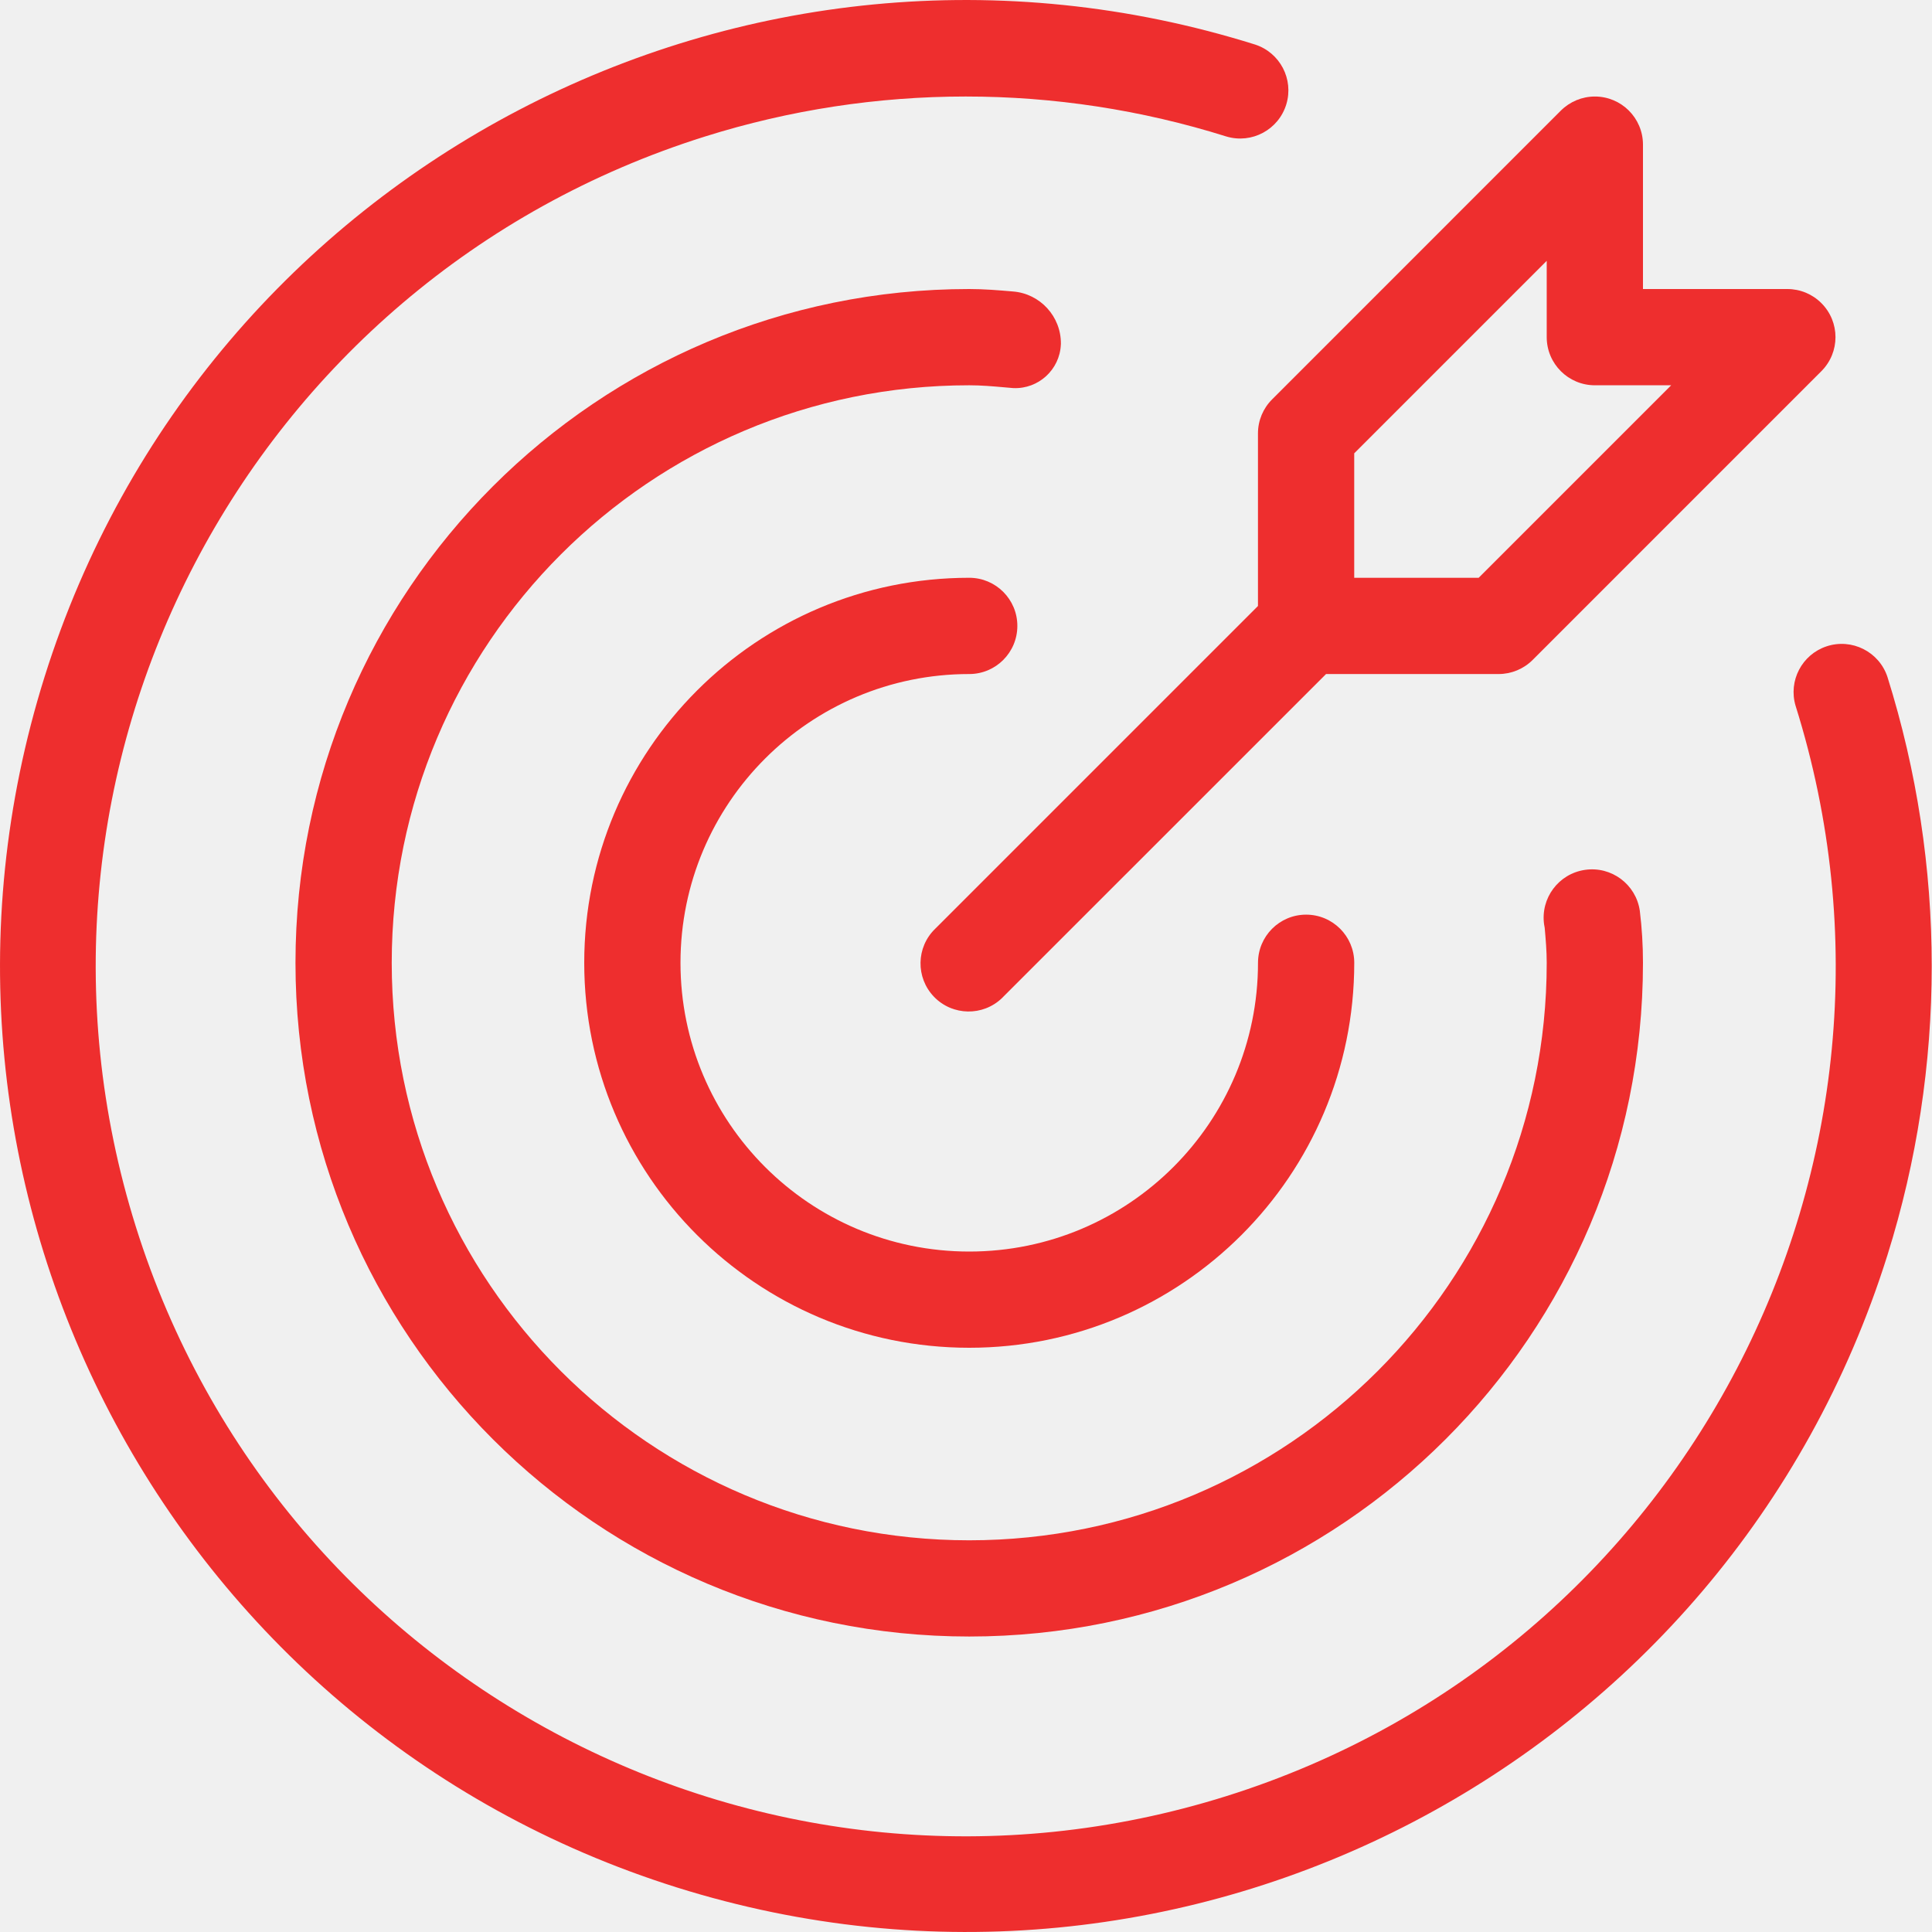
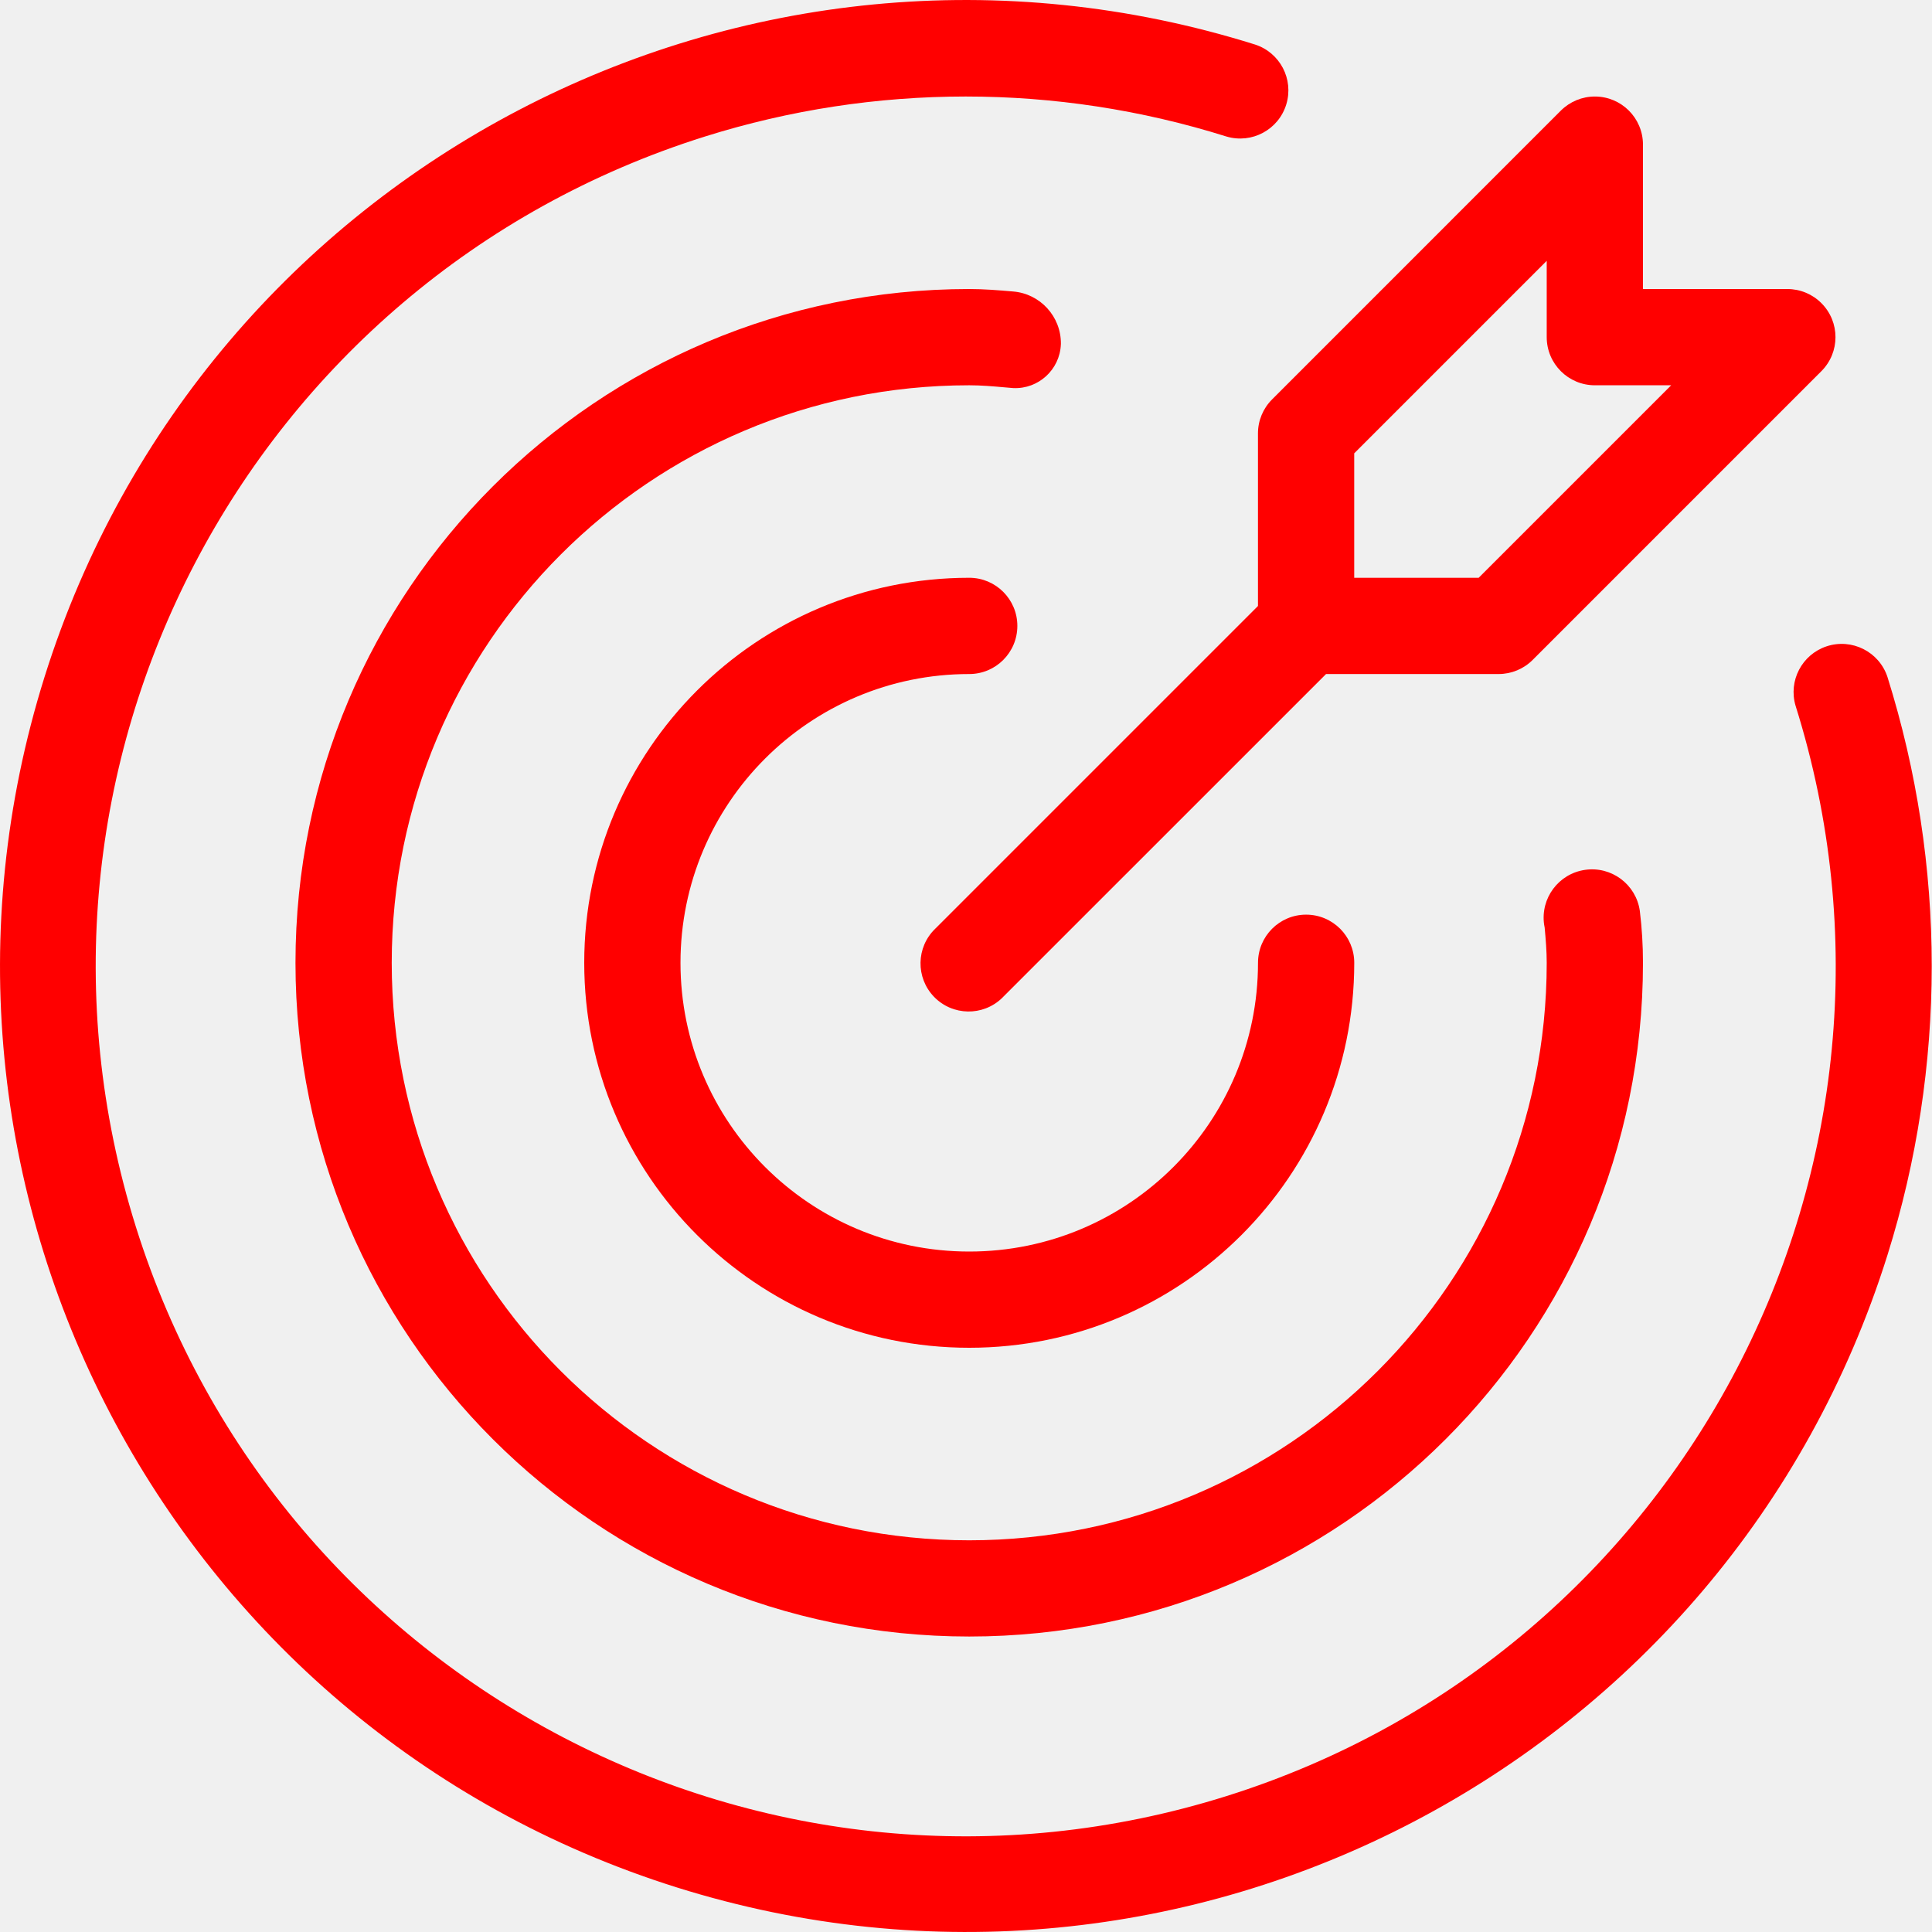
<svg xmlns="http://www.w3.org/2000/svg" width="50" height="50" viewBox="0 0 50 50" fill="none">
  <g clip-path="url(#clip0_147_18)">
-     <path d="M25.084 17.444C25.772 17.444 26.329 16.886 26.329 16.198C26.329 15.511 25.772 14.953 25.084 14.953C19.581 14.953 15.12 19.414 15.12 24.917C15.12 30.419 19.581 34.88 25.084 34.88C30.587 34.88 35.048 30.419 35.048 24.917C35.048 24.229 34.49 23.671 33.802 23.671C33.114 23.671 32.557 24.229 32.557 24.917C32.557 29.044 29.211 32.39 25.084 32.39C20.957 32.39 17.611 29.044 17.611 24.917C17.611 20.789 20.957 17.444 25.084 17.444Z" fill="#ee2e2e" />
-     <path d="M48.847 17.519C48.631 16.866 47.926 16.511 47.272 16.727C46.634 16.939 46.278 17.619 46.469 18.264C50.193 30.125 43.598 42.759 31.737 46.484C19.876 50.209 7.241 43.613 3.517 31.752C-0.208 19.891 6.388 7.256 18.248 3.532C22.639 2.153 27.346 2.153 31.737 3.532C32.396 3.73 33.091 3.357 33.29 2.698C33.486 2.049 33.127 1.363 32.482 1.153C19.311 -2.979 5.285 4.348 1.153 17.518C-2.979 30.689 4.348 44.715 17.518 48.847C30.689 52.979 44.715 45.652 48.847 32.482C50.375 27.611 50.375 22.39 48.847 17.519Z" fill="#ee2e2e" />
-     <path d="M27.456 8.898C27.462 8.189 26.917 7.596 26.21 7.543C25.838 7.511 25.466 7.48 25.084 7.48C15.454 7.48 7.647 15.287 7.647 24.917C7.647 34.547 15.454 42.353 25.084 42.353C34.714 42.353 42.52 34.547 42.52 24.917C42.52 24.466 42.493 24.016 42.438 23.569C42.338 22.885 41.703 22.412 41.02 22.512C40.336 22.611 39.863 23.246 39.962 23.93C39.966 23.955 39.97 23.981 39.976 24.007C40.003 24.309 40.029 24.608 40.029 24.916C40.03 33.17 33.339 39.862 25.084 39.863C16.83 39.863 10.138 33.171 10.138 24.917C10.138 16.663 16.829 9.971 25.083 9.971H25.084C25.392 9.971 25.692 9.997 25.993 10.024L26.226 10.044C26.877 10.071 27.427 9.566 27.455 8.916C27.455 8.909 27.455 8.904 27.456 8.898Z" fill="#ee2e2e" />
-     <path d="M32.556 11.216V15.683L24.203 24.036C23.708 24.514 23.695 25.302 24.172 25.797C24.65 26.292 25.439 26.306 25.934 25.828C25.944 25.818 25.954 25.808 25.964 25.797L34.318 17.444H38.784C39.114 17.444 39.431 17.313 39.665 17.079L47.137 9.606C47.624 9.119 47.624 8.331 47.137 7.845C46.904 7.611 46.587 7.48 46.257 7.48H42.52V3.743C42.52 3.056 41.963 2.498 41.275 2.498C40.944 2.498 40.628 2.63 40.394 2.863L32.922 10.336C32.688 10.569 32.556 10.886 32.556 11.216ZM35.047 11.732L40.029 6.75V8.725C40.029 9.413 40.587 9.971 41.275 9.971H43.25L38.268 14.953H35.047V11.732Z" fill="#ee2e2e" />
+     <path d="M25.084 17.444C25.772 17.444 26.329 16.886 26.329 16.198C26.329 15.511 25.772 14.953 25.084 14.953C19.581 14.953 15.12 19.414 15.12 24.917C15.12 30.419 19.581 34.88 25.084 34.88C30.587 34.88 35.048 30.419 35.048 24.917C35.048 24.229 34.49 23.671 33.802 23.671C33.114 23.671 32.557 24.229 32.557 24.917C32.557 29.044 29.211 32.39 25.084 32.39C20.957 32.39 17.611 29.044 17.611 24.917C17.611 20.789 20.957 17.444 25.084 17.444Z" fill="red" />
+     <path d="M48.847 17.519C48.631 16.866 47.926 16.511 47.272 16.727C46.634 16.939 46.278 17.619 46.469 18.264C50.193 30.125 43.598 42.759 31.737 46.484C19.876 50.209 7.241 43.613 3.517 31.752C-0.208 19.891 6.388 7.256 18.248 3.532C22.639 2.153 27.346 2.153 31.737 3.532C32.396 3.73 33.091 3.357 33.29 2.698C33.486 2.049 33.127 1.363 32.482 1.153C19.311 -2.979 5.285 4.348 1.153 17.518C-2.979 30.689 4.348 44.715 17.518 48.847C30.689 52.979 44.715 45.652 48.847 32.482C50.375 27.611 50.375 22.39 48.847 17.519Z" fill="red" />
+     <path d="M27.456 8.898C27.462 8.189 26.917 7.596 26.21 7.543C25.838 7.511 25.466 7.48 25.084 7.48C15.454 7.48 7.647 15.287 7.647 24.917C7.647 34.547 15.454 42.353 25.084 42.353C34.714 42.353 42.52 34.547 42.52 24.917C42.52 24.466 42.493 24.016 42.438 23.569C42.338 22.885 41.703 22.412 41.02 22.512C40.336 22.611 39.863 23.246 39.962 23.93C39.966 23.955 39.97 23.981 39.976 24.007C40.003 24.309 40.029 24.608 40.029 24.916C40.03 33.17 33.339 39.862 25.084 39.863C16.83 39.863 10.138 33.171 10.138 24.917C10.138 16.663 16.829 9.971 25.083 9.971H25.084C25.392 9.971 25.692 9.997 25.993 10.024L26.226 10.044C26.877 10.071 27.427 9.566 27.455 8.916C27.455 8.909 27.455 8.904 27.456 8.898Z" fill="red" />
+     <path d="M32.556 11.216V15.683L24.203 24.036C23.708 24.514 23.695 25.302 24.172 25.797C24.65 26.292 25.439 26.306 25.934 25.828C25.944 25.818 25.954 25.808 25.964 25.797L34.318 17.444H38.784C39.114 17.444 39.431 17.313 39.665 17.079L47.137 9.606C47.624 9.119 47.624 8.331 47.137 7.845C46.904 7.611 46.587 7.48 46.257 7.48H42.52V3.743C42.52 3.056 41.963 2.498 41.275 2.498C40.944 2.498 40.628 2.63 40.394 2.863L32.922 10.336C32.688 10.569 32.556 10.886 32.556 11.216ZM35.047 11.732L40.029 6.75V8.725C40.029 9.413 40.587 9.971 41.275 9.971H43.25L38.268 14.953H35.047V11.732Z" fill="red" />
  </g>
  <defs>
    <clipPath id="clip0_147_18">
      <rect width="50" height="50" fill="white" />
    </clipPath>
  </defs>
</svg>
